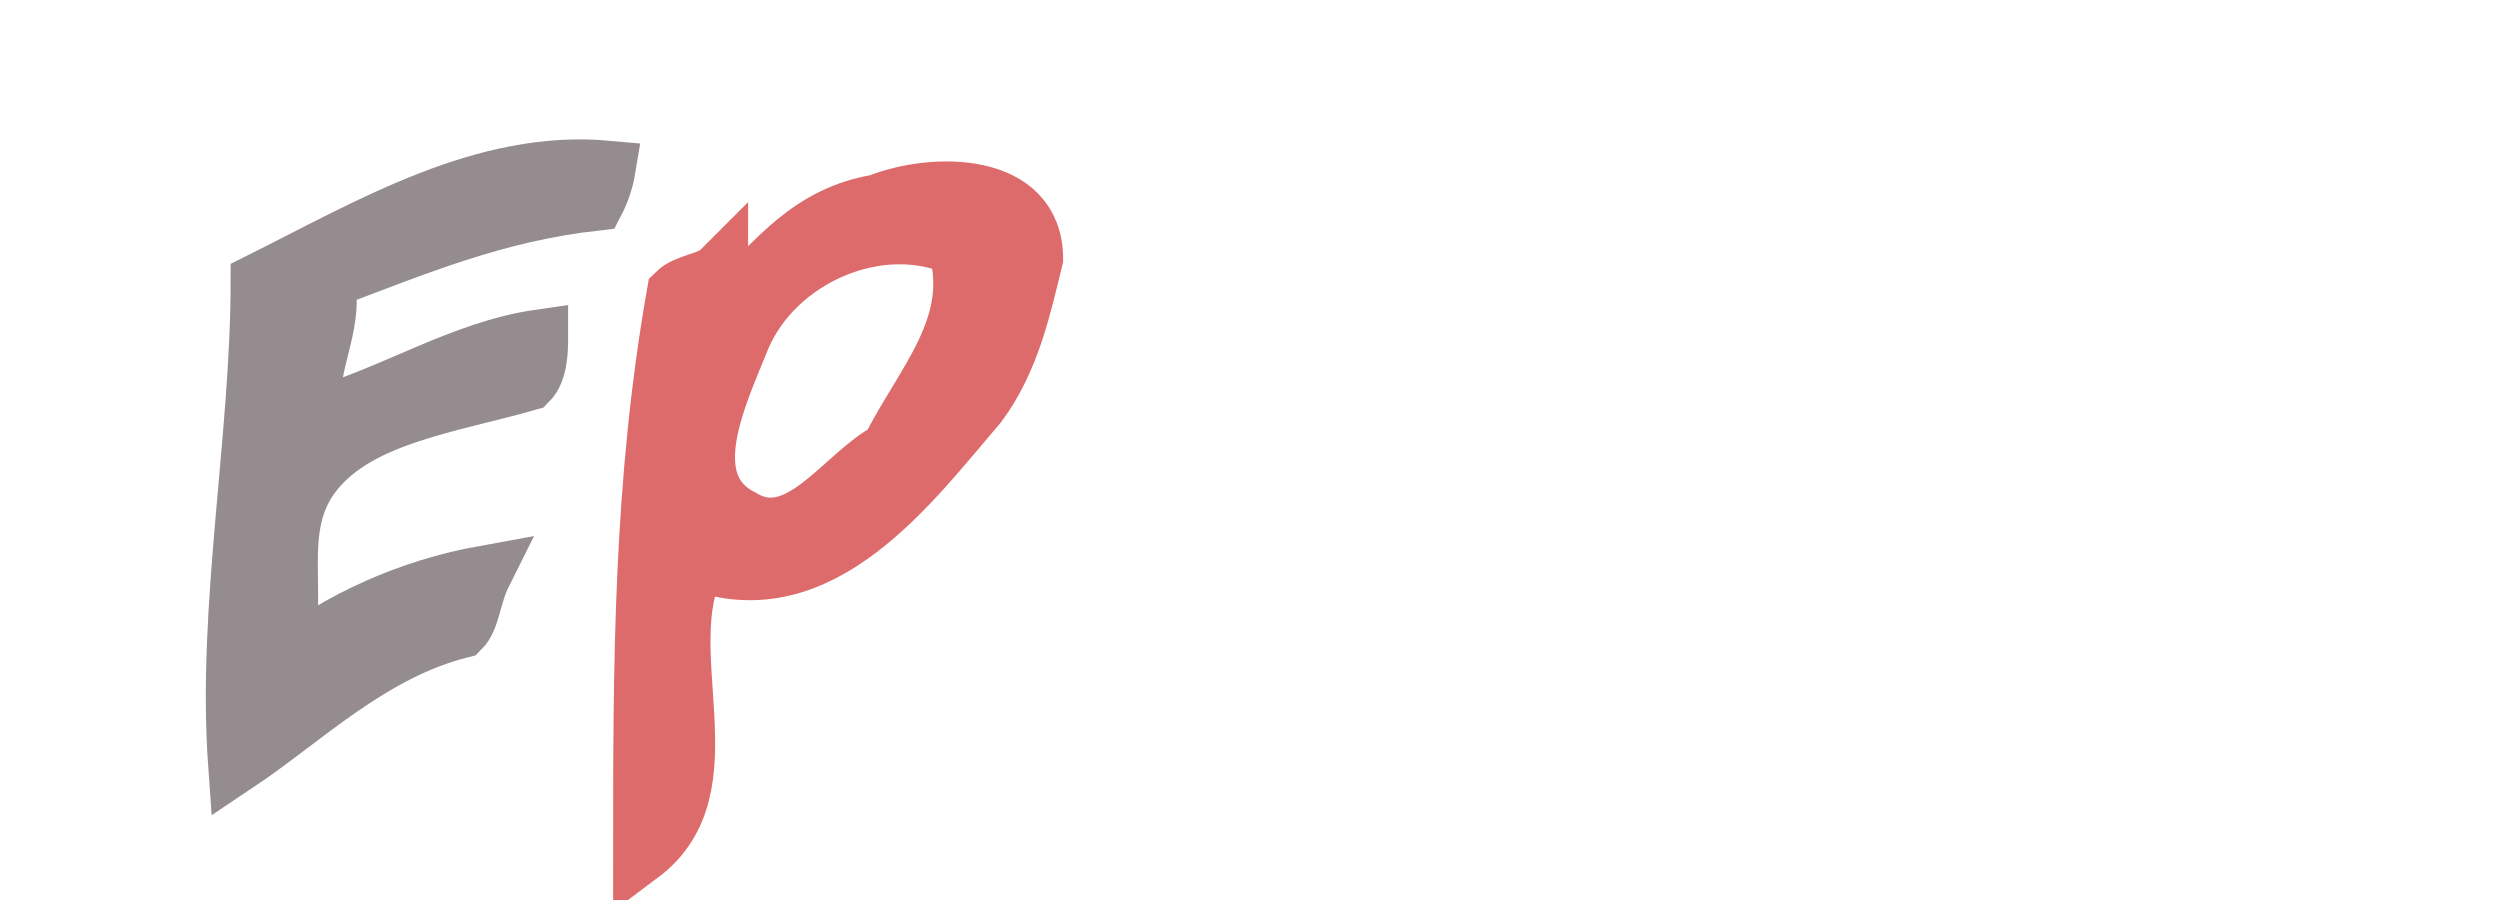
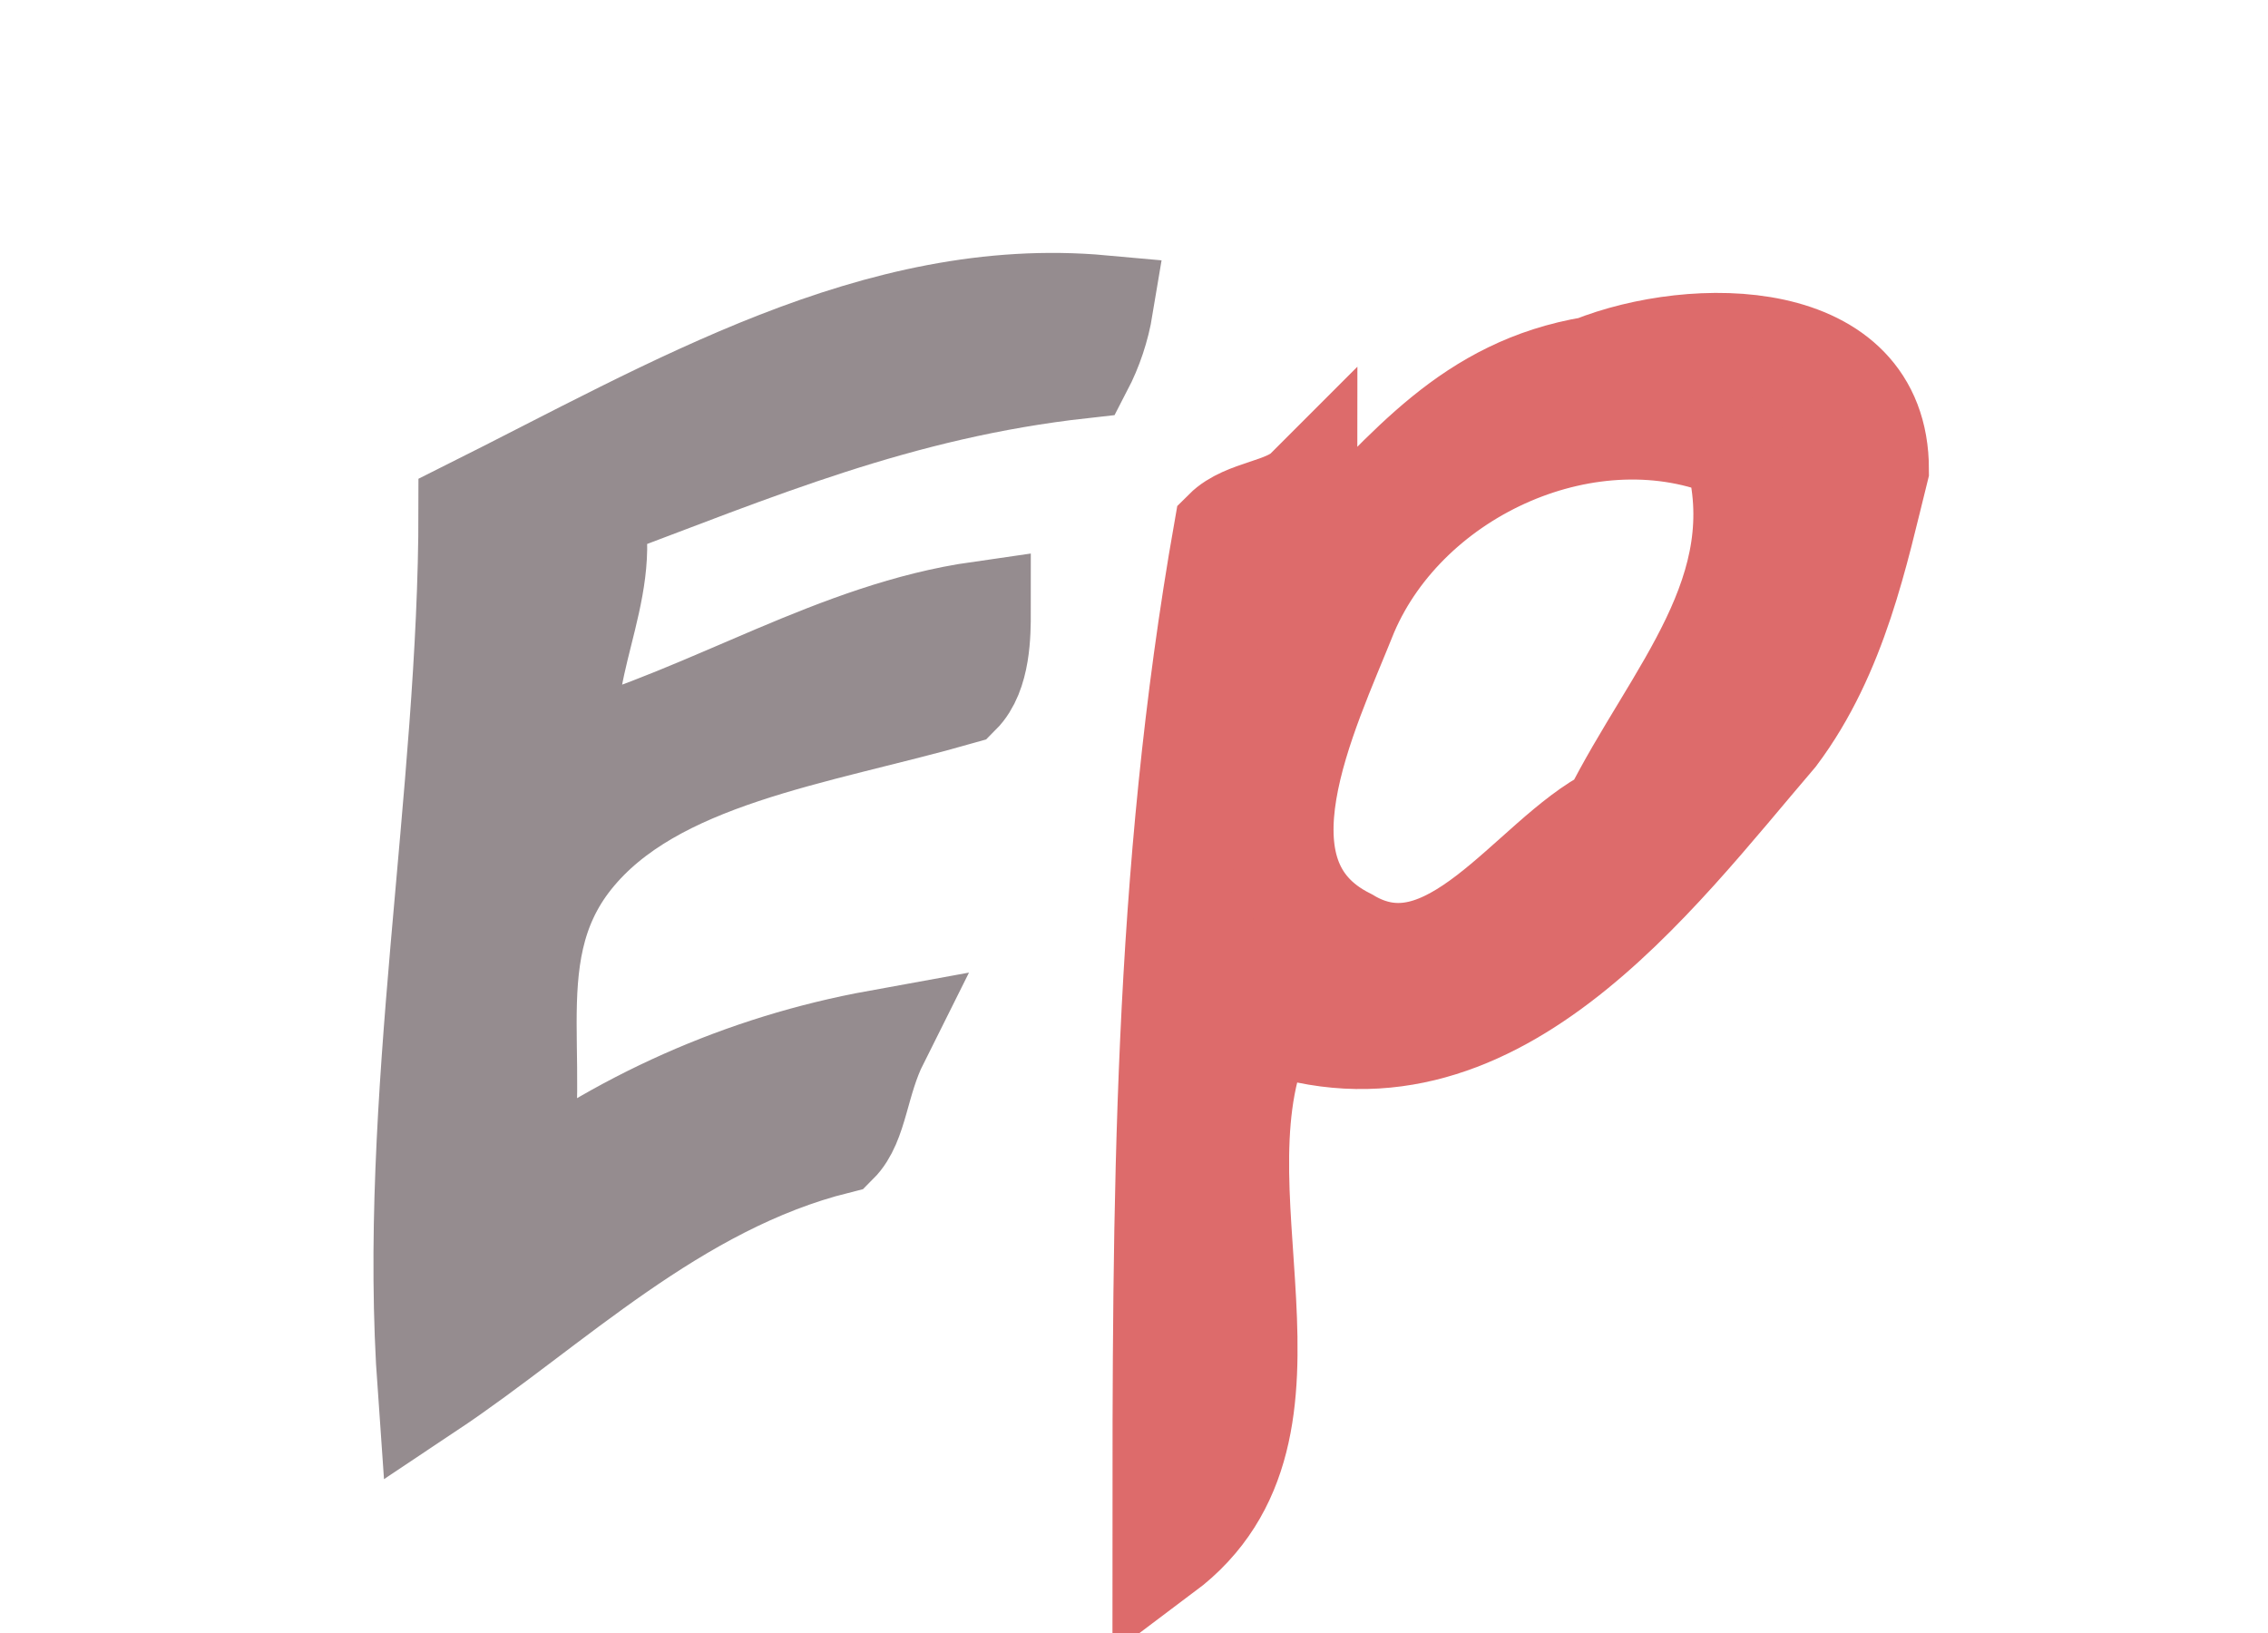
- <svg xmlns="http://www.w3.org/2000/svg" width="100" height="36">
+ <svg xmlns="http://www.w3.org/2000/svg" width="50" height="36">
  <g style="stroke-miterlimit:10;stroke-width:5px" transform="scale(0.45 0.45) translate(-30 -95)">
    <path d="M51,163c6-4,12-10,20-12,1-1,1-3,2-5a41.67,41.67,0,0,0-18,8c2-6-1-12,3-17s12-6,19-8c1-1,1-3,1-4-7,1-13,5-20,7-1-4,2-8,1-12,8-3,15-6,24-7a10.07,10.07,0,0,0,1-3c-11-1-21,5-31,10,0,14-3,29-2,43Z" fill="#958c8f" stroke="#958c8f" />
  </g>
  <g style="stroke-miterlimit:10;stroke-width:5px" transform="scale(0.45 0.45) translate(10 -165)">
    <path d="M68,183c-6,1-9,5-13,9,0-1-1-2-1-3-1,1-3,1-4,2-3,17-3,33-3,50,8-6,1-18,5-26,11,4,19-7,25-14,3-4,4-9,5-13,0-7-9-7-14-5Zm1,22c-4,2-8,9-13,6-6-3-2-11,0-16,3-7,12-11,19-8,2,7-3,12-6,18Z" fill="#dd6b6b" stroke="#dd6b6b" />
  </g>
</svg>
